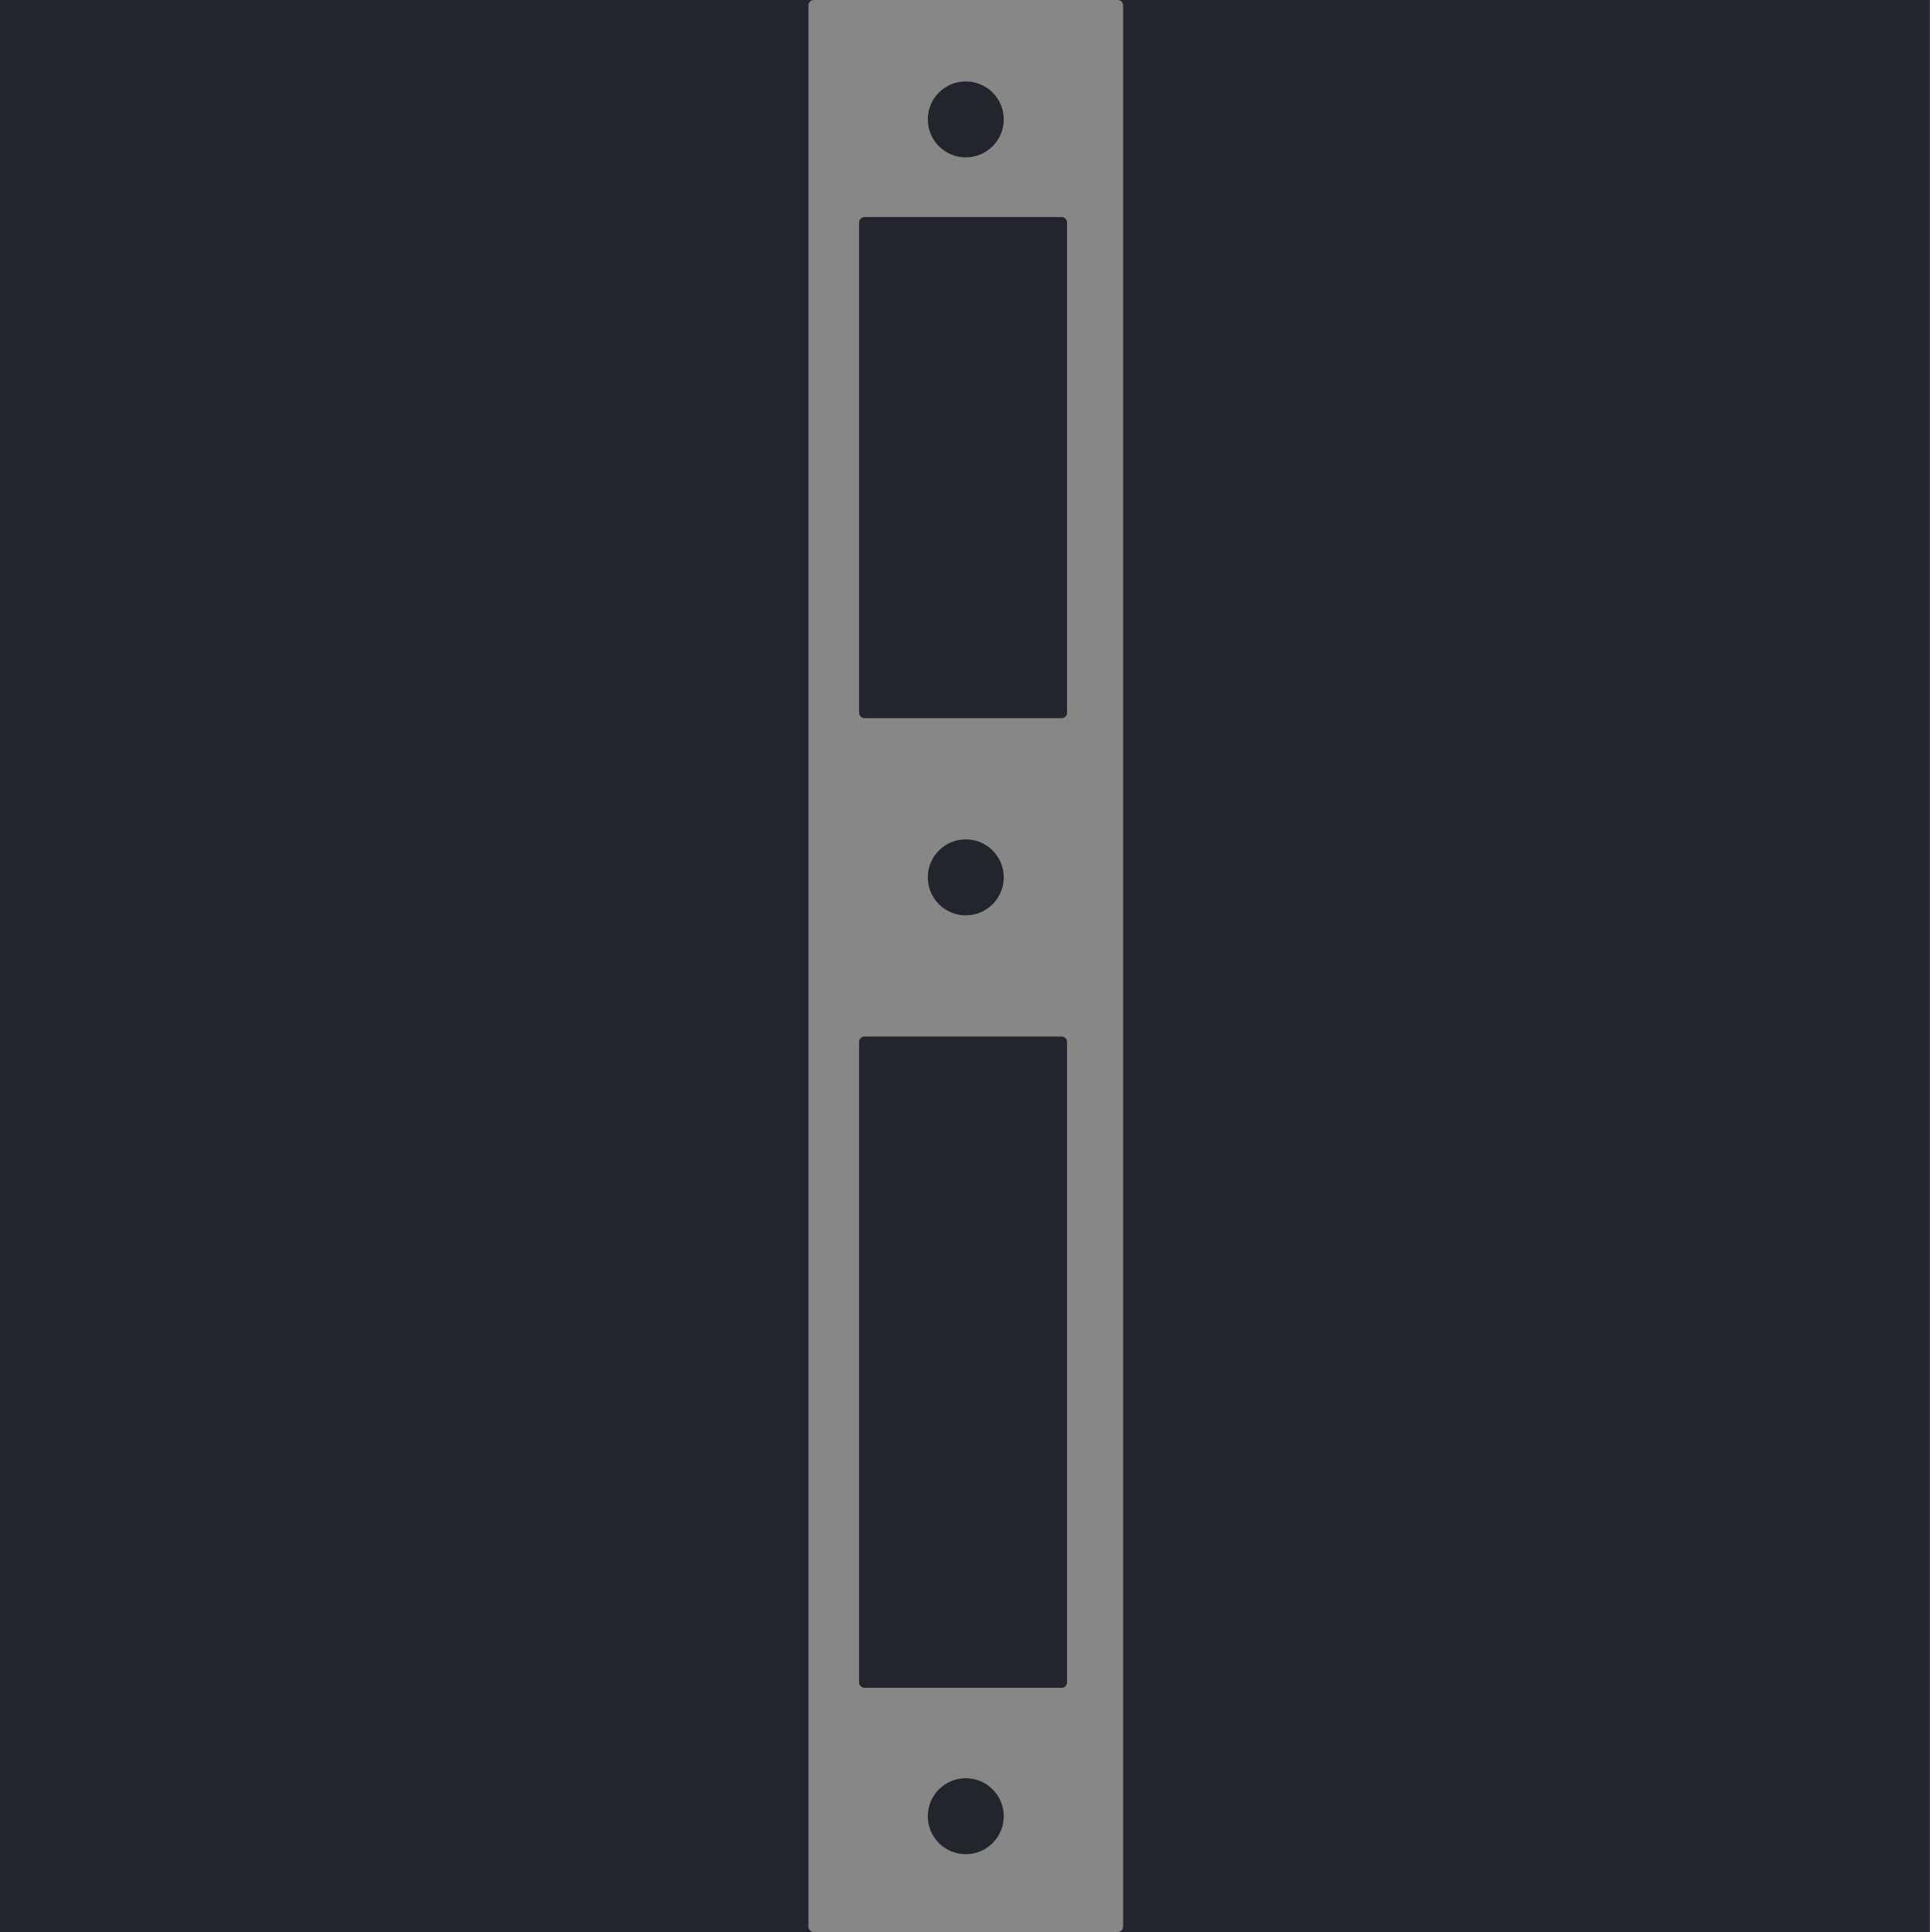
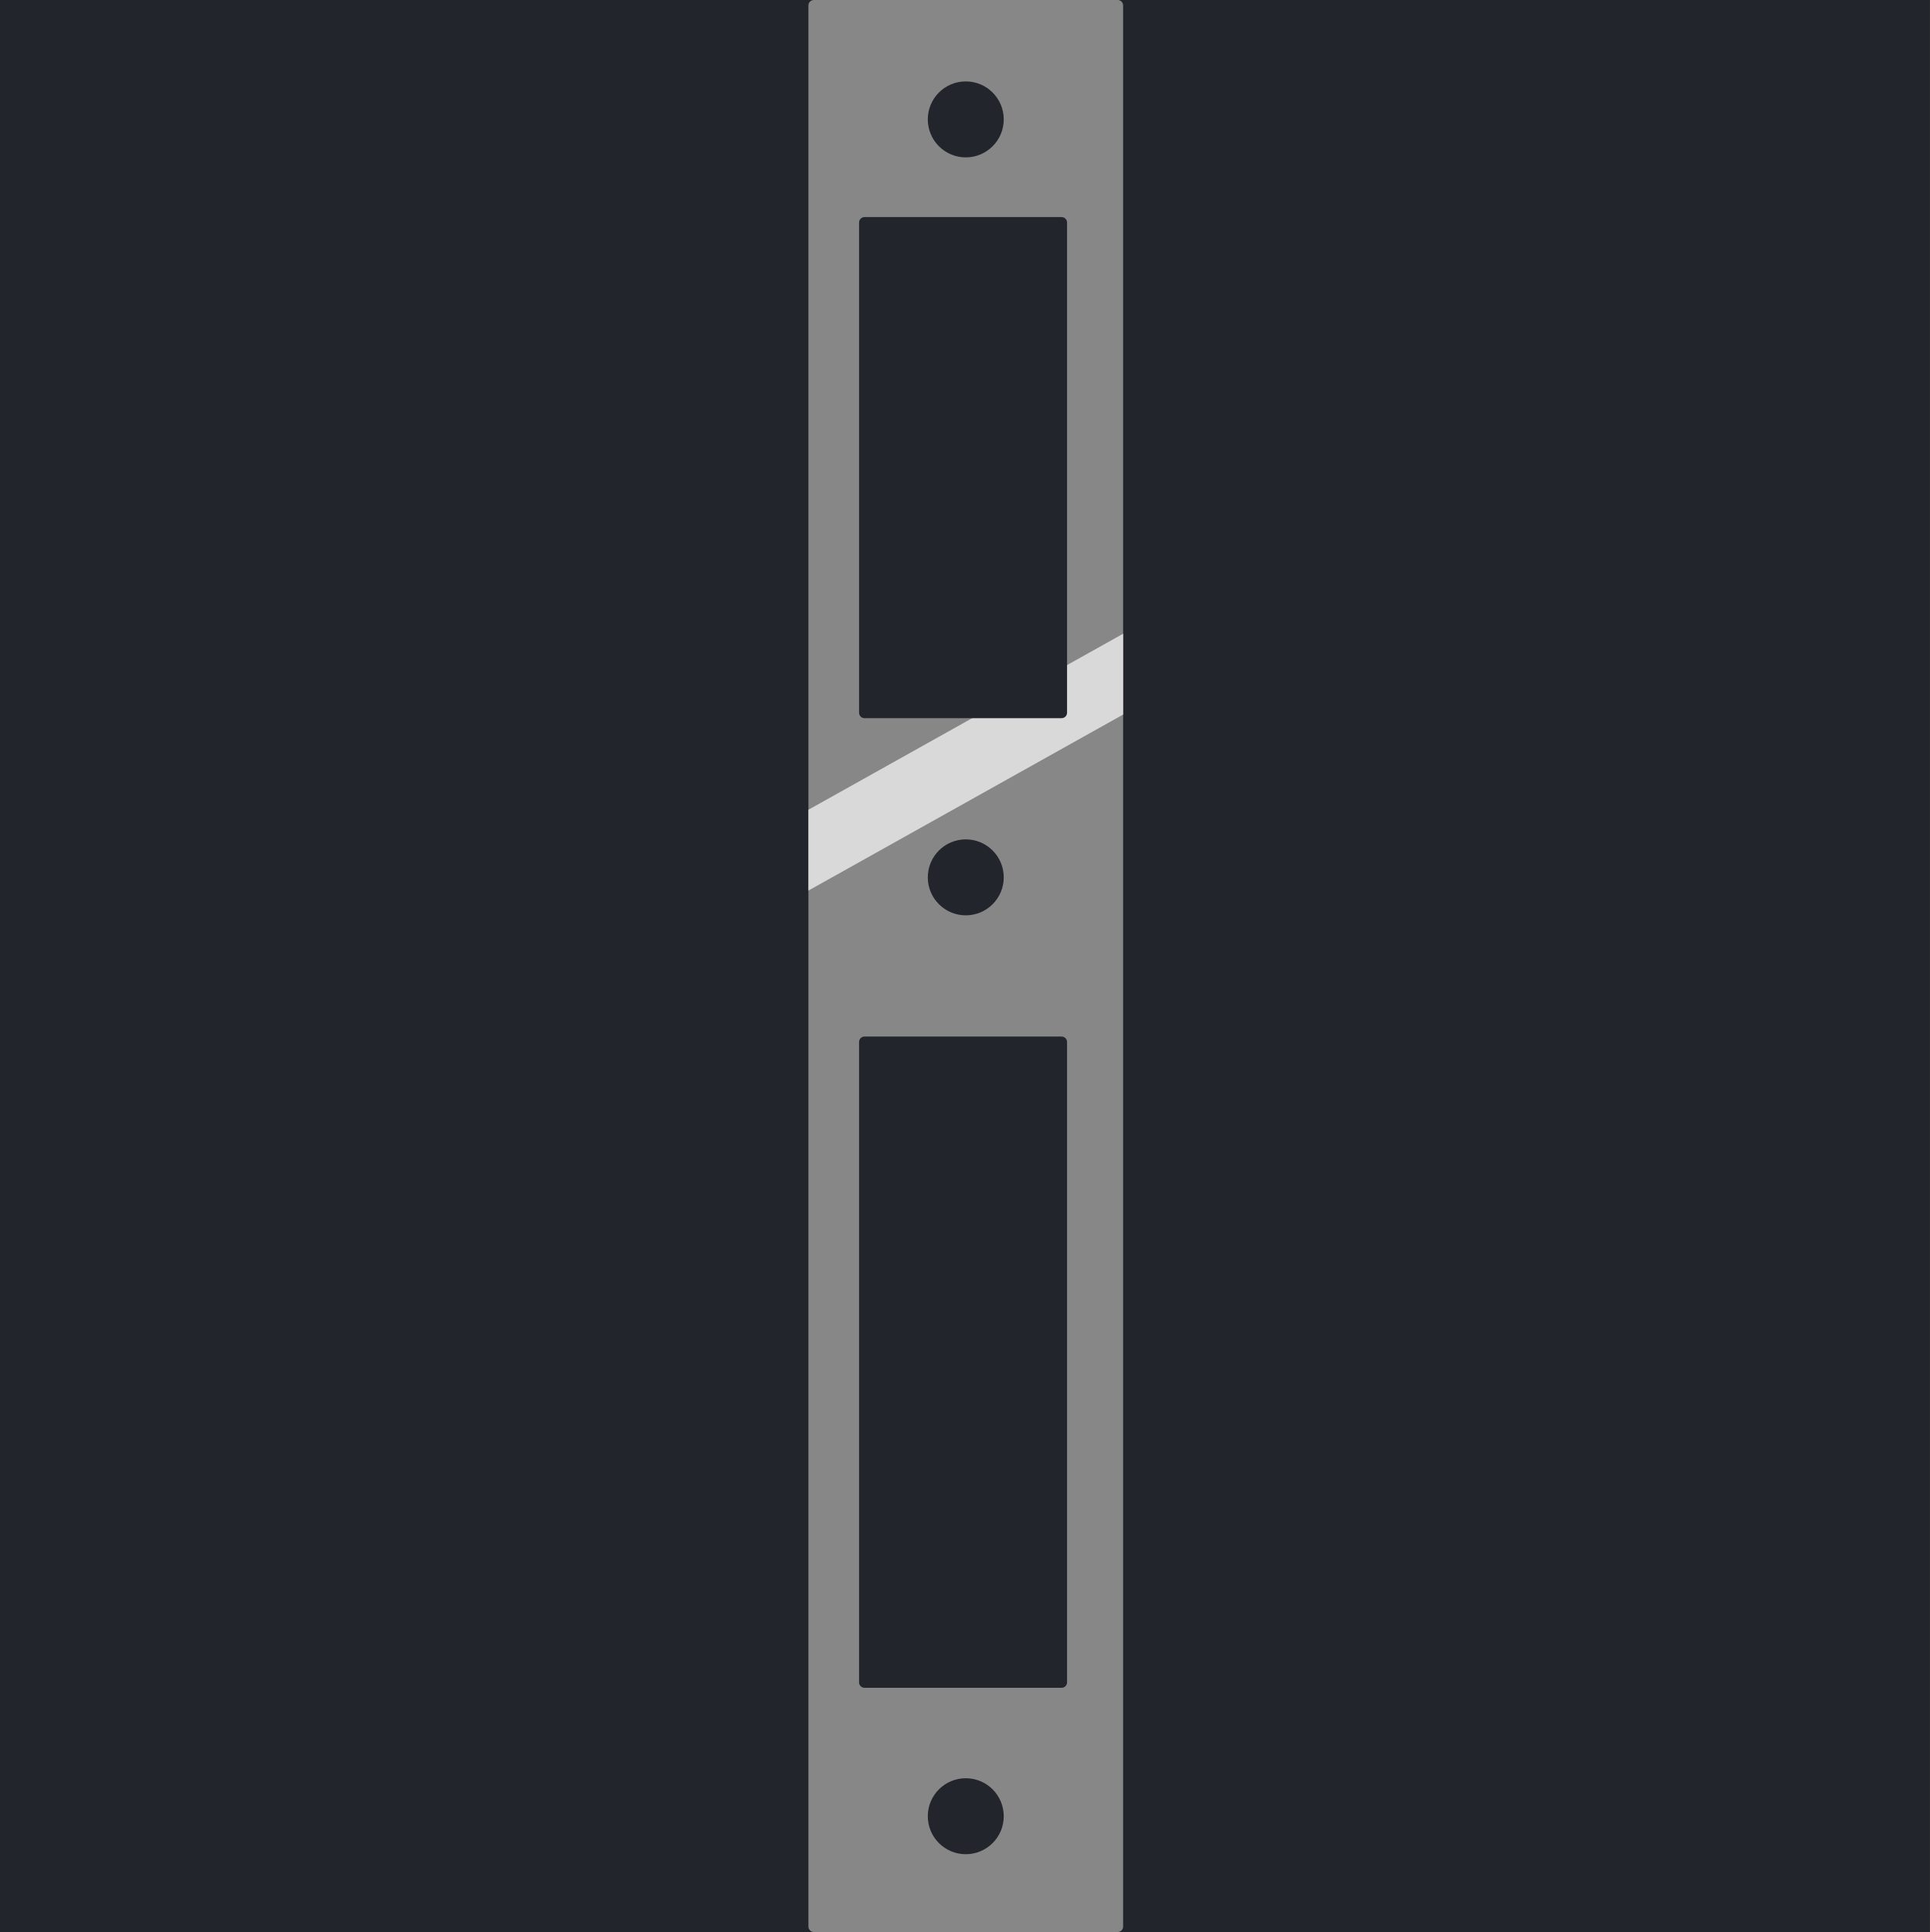
<svg xmlns="http://www.w3.org/2000/svg" width="1067" height="1068" viewBox="0 0 1067 1068" fill="none">
  <rect width="1067" height="1068" fill="#1E1E1E" />
-   <path d="M1067 0H0V1068H1067V0Z" fill="#22262C" />
-   <rect x="447" width="174" height="1068" rx="3" fill="#878787" />
-   <rect x="475" y="120" width="115" height="277" rx="3" fill="#22262C" />
-   <rect x="475" y="573" width="115" height="360" rx="3" fill="#22262C" />
-   <circle cx="534" cy="66" r="21" fill="#22262C" />
-   <circle cx="534" cy="485" r="21" fill="#22262C" />
-   <circle cx="534" cy="1004" r="21" fill="#22262C" />
+   <g clip-path="url(#clip0_0_1)">
+     <path d="M1067 0H0V1068H1067V0Z" fill="#1E1E1E" />
+     <path d="M1067 0H0V1068H1067V0Z" fill="#22262C" />
+     <path d="M618 0H450C448.343 0 447 1.343 447 3V1065C447 1066.66 448.343 1068 450 1068H618C619.657 1068 621 1066.66 621 1065V3C621 1.343 619.657 0 618 0Z" fill="#878787" />
+     <mask id="mask0_0_1" style="mask-type:alpha" maskUnits="userSpaceOnUse" x="447" y="0" width="174" height="1068">
+       <path d="M618 0H450C448.343 0 447 1.343 447 3V1065C447 1066.66 448.343 1068 450 1068H618C619.657 1068 621 1066.66 621 1065V3C621 1.343 619.657 0 618 0Z" fill="#878787" />
+     </mask>
+     <g mask="url(#mask0_0_1)">
+       <rect x="276" y="543.25" width="566" height="39" transform="rotate(-29.2141 276 543.25)" fill="#D9D9D9" />
+       <path d="M587 120H478C476.343 120 475 121.343 475 123V394C475 395.657 476.343 397 478 397H587C588.657 397 590 395.657 590 394V123C590 121.343 588.657 120 587 120Z" fill="#22262C" />
+       <path d="M587 573H478C476.343 573 475 574.343 475 576V930C475 931.657 476.343 933 478 933H587C588.657 933 590 931.657 590 930V576C590 574.343 588.657 573 587 573Z" fill="#22262C" />
+       <path d="M534 87C545.598 87 555 77.598 555 66C555 54.402 545.598 45 534 45C522.402 45 513 54.402 513 66C513 77.598 522.402 87 534 87Z" fill="#22262C" />
+       <path d="M534 506C545.598 506 555 496.598 555 485C555 473.402 545.598 464 534 464C522.402 464 513 473.402 513 485C513 496.598 522.402 506 534 506Z" fill="#22262C" />
+       <path d="M534 1025C545.598 1025 555 1015.6 555 1004C555 992.402 545.598 983 534 983C522.402 983 513 992.402 513 1004C513 1015.6 522.402 1025 534 1025Z" fill="#22262C" />
+     </g>
+   </g>
+   <defs>
+     <clipPath id="clip0_0_1">
+       <rect width="1067" height="1068" fill="white" />
+     </clipPath>
+   </defs>
</svg>
